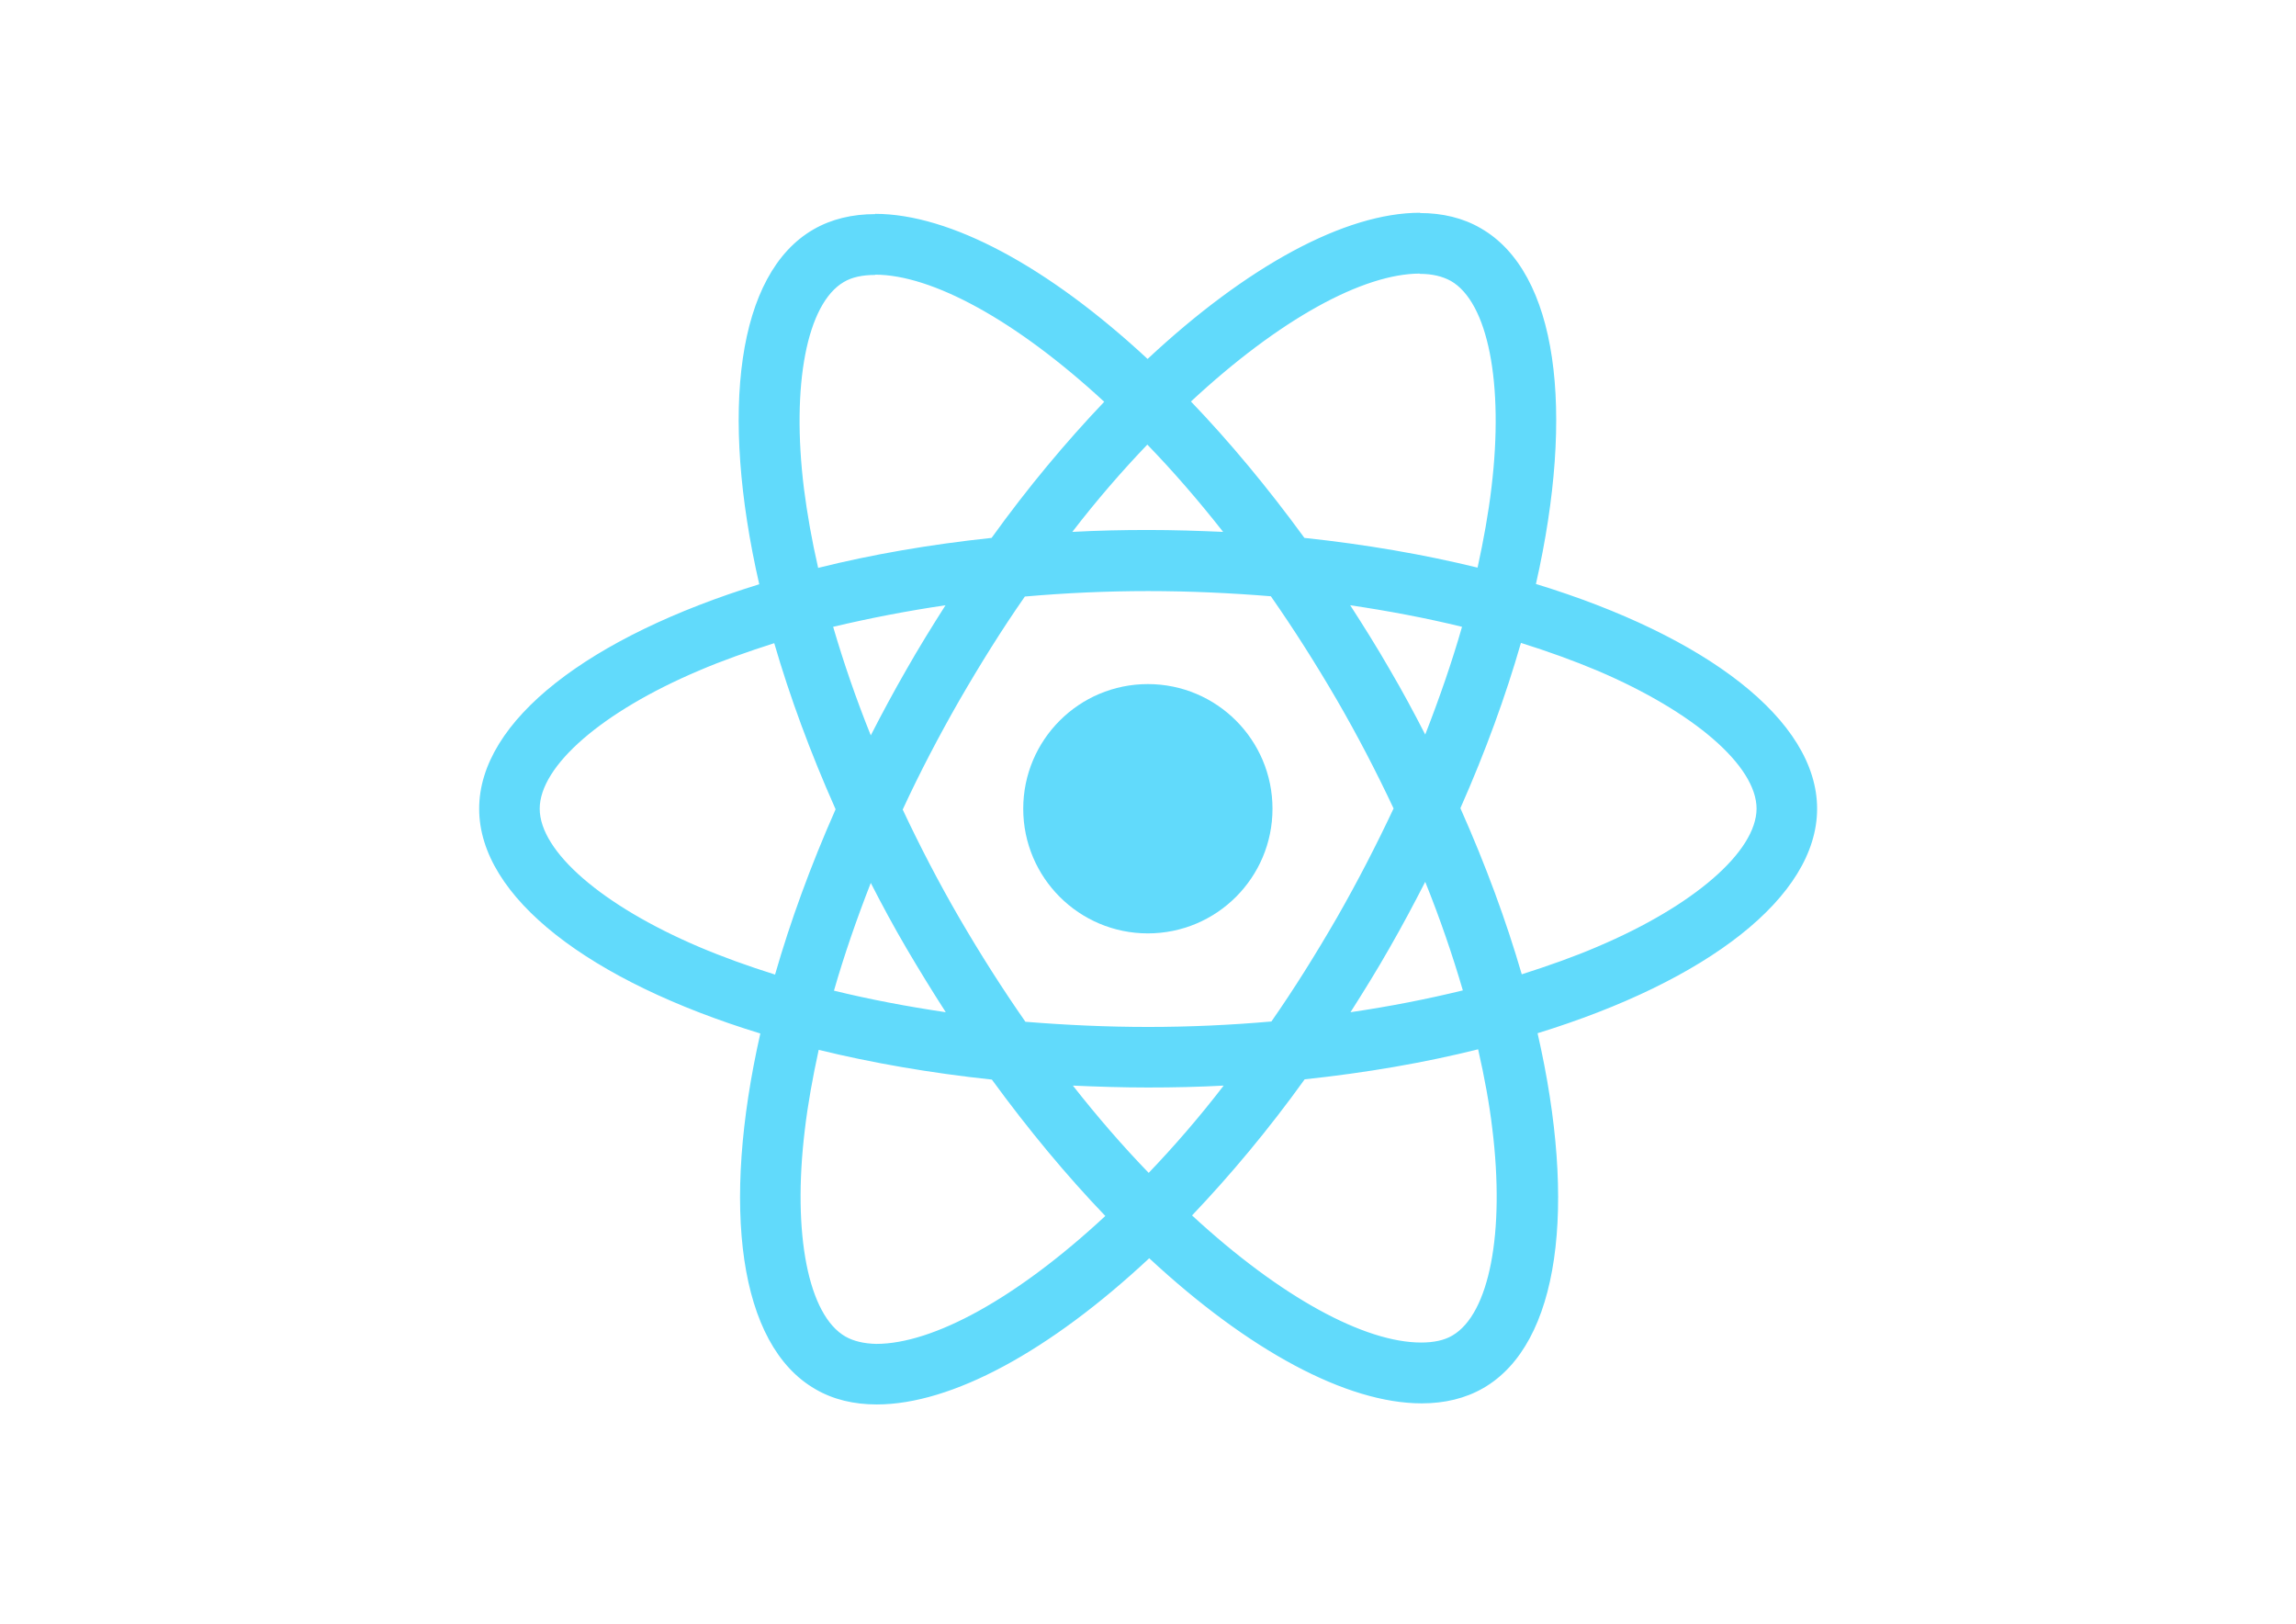
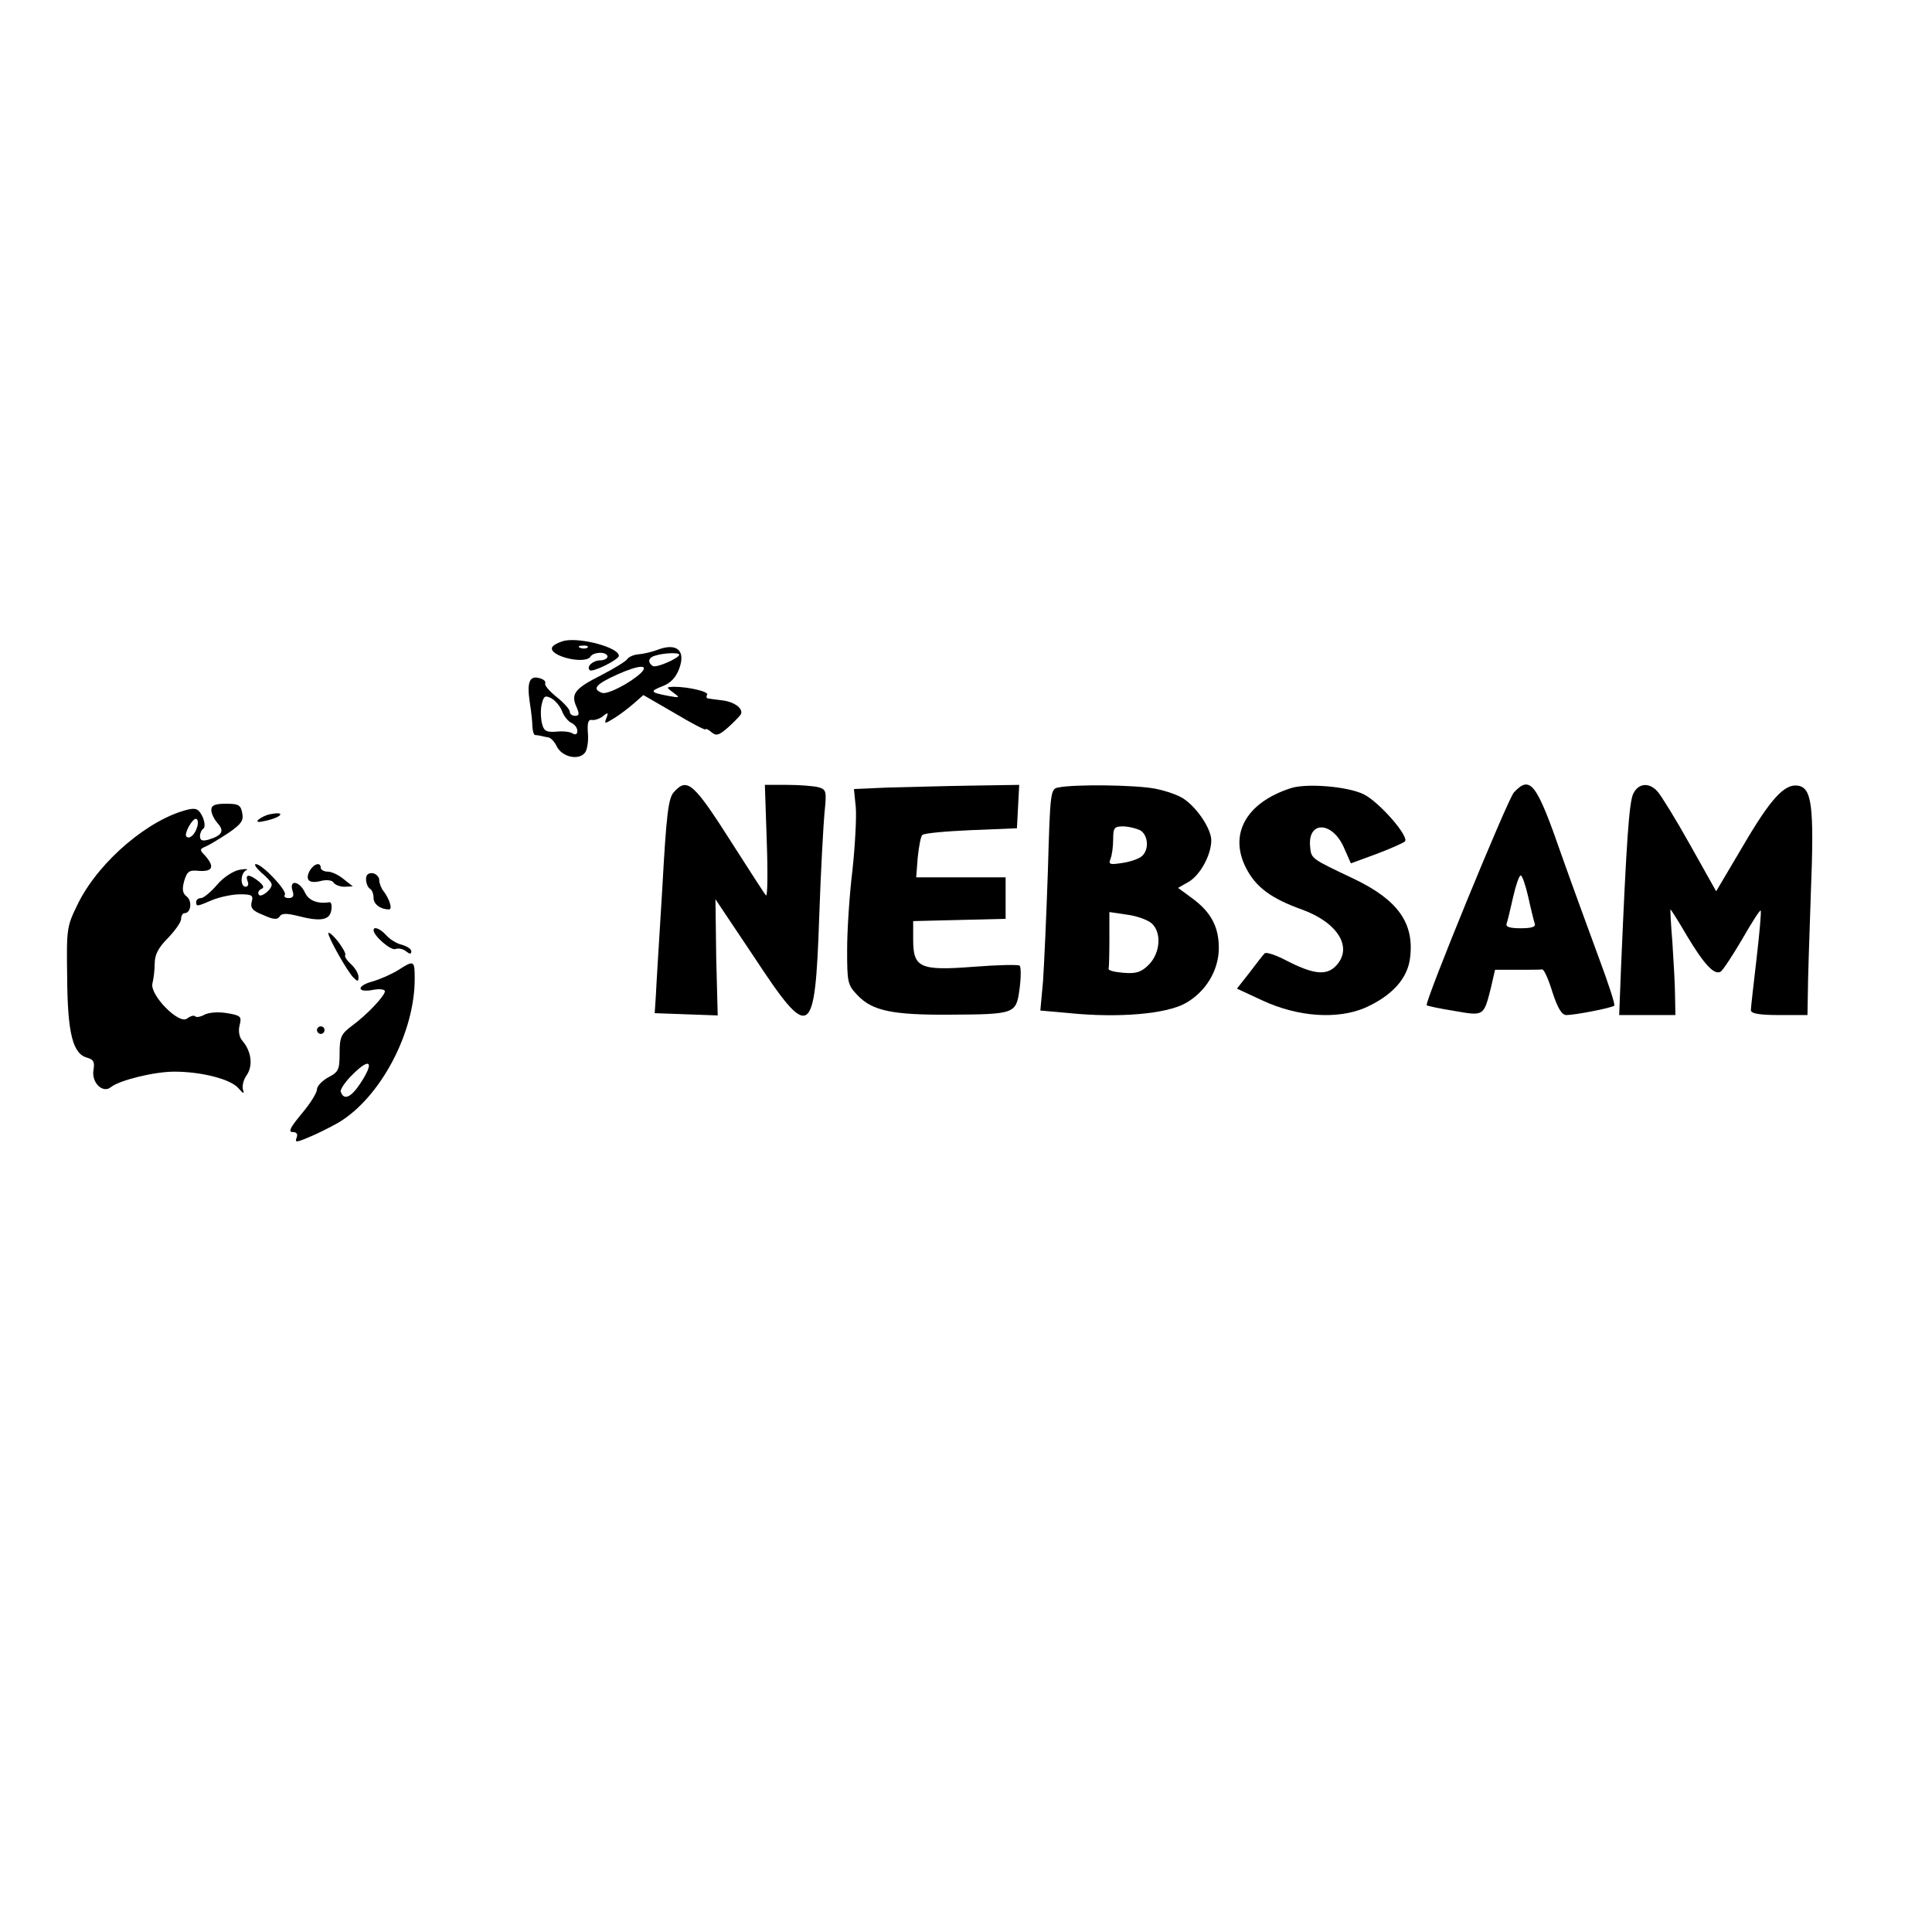
- <svg xmlns="http://www.w3.org/2000/svg" viewBox="0 0 841.9 595.3">
-   <g fill="#61DAFB">
-     <path d="M666.3 296.5c0-32.5-40.7-63.3-103.1-82.4 14.4-63.6 8-114.2-20.2-130.4-6.5-3.8-14.1-5.6-22.4-5.6v22.3c4.6 0 8.3.9 11.4 2.6 13.6 7.8 19.5 37.5 14.9 75.7-1.1 9.4-2.9 19.3-5.1 29.4-19.6-4.8-41-8.5-63.5-10.9-13.5-18.5-27.5-35.3-41.6-50 32.6-30.3 63.2-46.9 84-46.9V78c-27.5 0-63.5 19.6-99.9 53.6-36.4-33.8-72.4-53.2-99.9-53.2v22.3c20.7 0 51.4 16.5 84 46.6-14 14.7-28 31.4-41.3 49.9-22.6 2.4-44 6.1-63.6 11-2.3-10-4-19.7-5.2-29-4.7-38.2 1.1-67.9 14.6-75.8 3-1.8 6.9-2.6 11.5-2.6V78.5c-8.4 0-16 1.8-22.6 5.6-28.1 16.2-34.4 66.7-19.9 130.1-62.2 19.2-102.7 49.9-102.7 82.3 0 32.5 40.7 63.3 103.1 82.4-14.4 63.6-8 114.2 20.2 130.4 6.5 3.8 14.1 5.6 22.5 5.6 27.5 0 63.5-19.6 99.9-53.6 36.4 33.8 72.4 53.2 99.9 53.2 8.4 0 16-1.8 22.6-5.6 28.1-16.2 34.4-66.7 19.9-130.1 62-19.1 102.5-49.9 102.5-82.3zm-130.2-66.7c-3.7 12.9-8.3 26.2-13.5 39.5-4.1-8-8.4-16-13.1-24-4.6-8-9.5-15.8-14.4-23.4 14.2 2.1 27.9 4.7 41 7.9zm-45.8 106.5c-7.8 13.5-15.8 26.3-24.1 38.2-14.9 1.3-30 2-45.2 2-15.1 0-30.2-.7-45-1.9-8.3-11.9-16.4-24.6-24.2-38-7.6-13.1-14.5-26.4-20.8-39.8 6.2-13.4 13.2-26.8 20.7-39.9 7.8-13.5 15.8-26.3 24.1-38.2 14.9-1.3 30-2 45.2-2 15.1 0 30.2.7 45 1.9 8.3 11.9 16.4 24.6 24.2 38 7.6 13.1 14.5 26.4 20.8 39.8-6.3 13.4-13.2 26.8-20.7 39.9zm32.3-13c5.4 13.4 10 26.8 13.8 39.8-13.1 3.2-26.9 5.9-41.2 8 4.9-7.7 9.8-15.6 14.4-23.7 4.6-8 8.9-16.1 13-24.1zM421.2 430c-9.3-9.6-18.6-20.3-27.8-32 9 .4 18.2.7 27.5.7 9.4 0 18.7-.2 27.8-.7-9 11.7-18.3 22.4-27.5 32zm-74.4-58.9c-14.2-2.1-27.9-4.7-41-7.9 3.7-12.9 8.3-26.2 13.5-39.5 4.1 8 8.4 16 13.1 24 4.7 8 9.5 15.8 14.4 23.4zM420.7 163c9.3 9.6 18.6 20.3 27.8 32-9-.4-18.2-.7-27.5-.7-9.4 0-18.7.2-27.8.7 9-11.7 18.3-22.4 27.5-32zm-74 58.9c-4.9 7.7-9.8 15.6-14.4 23.7-4.6 8-8.9 16-13 24-5.4-13.4-10-26.8-13.8-39.8 13.1-3.1 26.9-5.8 41.2-7.9zm-90.5 125.2c-35.4-15.1-58.3-34.9-58.3-50.6 0-15.7 22.9-35.6 58.3-50.6 8.6-3.7 18-7 27.7-10.1 5.7 19.6 13.2 40 22.5 60.9-9.2 20.8-16.6 41.1-22.2 60.6-9.9-3.1-19.3-6.5-28-10.2zM310 490c-13.6-7.8-19.5-37.5-14.9-75.7 1.1-9.4 2.9-19.3 5.1-29.4 19.6 4.8 41 8.5 63.5 10.9 13.5 18.5 27.5 35.3 41.6 50-32.6 30.3-63.2 46.9-84 46.9-4.5-.1-8.3-1-11.3-2.7zm237.2-76.2c4.7 38.2-1.1 67.9-14.6 75.8-3 1.8-6.9 2.6-11.5 2.6-20.7 0-51.4-16.5-84-46.6 14-14.7 28-31.4 41.3-49.9 22.6-2.4 44-6.1 63.6-11 2.3 10.1 4.1 19.8 5.2 29.1zm38.5-66.7c-8.6 3.7-18 7-27.7 10.1-5.7-19.6-13.2-40-22.5-60.9 9.2-20.8 16.6-41.1 22.2-60.6 9.9 3.1 19.3 6.5 28.1 10.2 35.4 15.1 58.3 34.9 58.3 50.6-.1 15.7-23 35.6-58.4 50.6zM320.8 78.4z" />
-     <circle cx="420.9" cy="296.5" r="45.7" />
-     <path d="M520.5 78.1z" />
+ <svg xmlns="http://www.w3.org/2000/svg" version="1.0" width="512pt" height="512pt" viewBox="0 0 512 512" preserveAspectRatio="xMidYMid meet">
+   <g transform="translate(0,512) scale(0.1,-0.1)" fill="#000000" stroke="none">
+     <path d="M1496 3422 c-16 -4 -31 -12 -33 -18 -8 -23 88 -46 102 -24 3 6 15 10 26 10 10 0 19 -4 19 -10 0 -5 -9 -10 -19 -10 -20 0 -38 -17 -28 -26 7 -7 77 28 77 38 0 22 -100 49 -144 40z m61 -18 c-3 -3 -12 -4 -19 -1 -8 3 -5 6 6 6 11 1 17 -2 13 -5z" />
+     <path d="M1740 3397 c-14 -5 -35 -10 -48 -11 -13 -1 -26 -7 -30 -13 -4 -6 -35 -25 -70 -43 -69 -35 -80 -49 -64 -84 8 -18 7 -23 -4 -23 -8 0 -14 5 -14 11 0 6 -16 24 -35 39 -20 16 -33 32 -30 36 2 5 -4 11 -16 14 -26 7 -33 -11 -25 -65 4 -24 7 -53 7 -65 1 -12 4 -22 8 -21 3 0 9 -1 14 -2 4 -1 12 -3 19 -4 7 0 18 -12 24 -25 14 -27 57 -37 74 -16 6 7 10 31 8 52 -2 28 1 37 11 35 7 -1 20 3 29 10 13 11 15 10 9 -5 -6 -16 -5 -16 21 0 15 9 38 27 52 39 l25 22 83 -48 c45 -27 82 -46 82 -43 0 3 7 0 15 -7 13 -11 20 -9 43 11 15 13 30 29 34 34 11 15 -14 35 -48 39 -16 2 -33 4 -37 5 -5 0 -6 5 -3 10 5 8 -49 21 -89 21 -20 -1 -20 -1 0 -16 18 -13 17 -14 -15 -8 -47 9 -49 12 -13 26 20 8 34 22 43 46 18 49 -7 70 -60 49z m60 -12 c0 -9 -61 -36 -70 -30 -15 10 -12 23 8 28 24 7 62 8 62 2z m-102 -49 c-28 -26 -89 -58 -103 -52 -27 10 -16 23 42 49 56 25 85 27 61 3z m-208 -102 c5 -13 17 -27 25 -30 8 -4 15 -13 15 -21 0 -9 -5 -11 -12 -7 -7 5 -27 7 -44 5 -27 -2 -33 2 -38 23 -3 14 -4 37 0 51 5 21 9 23 26 14 10 -6 23 -21 28 -35z" />
+     <path d="M1786 3021 c-15 -16 -20 -59 -31 -258 -8 -131 -16 -258 -17 -283 l-3 -45 83 -3 84 -3 -4 155 c-1 85 -2 154 -2 153 1 -1 47 -71 103 -154 148 -225 161 -217 172 107 4 118 11 243 14 276 6 58 5 62 -17 68 -13 3 -49 6 -82 6 l-59 0 5 -150 c3 -83 2 -147 -2 -143 -4 4 -41 62 -84 129 -108 170 -124 185 -160 145z" />
+     <path d="M2354 3033 l-91 -4 5 -49 c2 -27 -2 -102 -9 -167 -8 -65 -14 -159 -14 -210 0 -87 1 -93 28 -121 39 -41 93 -52 244 -51 174 1 176 2 185 69 4 30 4 58 0 61 -4 3 -58 2 -121 -3 -143 -11 -161 -3 -161 72 l0 49 123 3 122 3 0 55 0 55 -119 0 -118 0 4 52 c3 29 8 56 12 60 4 5 62 10 129 13 l122 5 3 58 3 57 -128 -2 c-70 -1 -169 -4 -219 -5z" />
+     <path d="M2804 3033 c-20 -4 -21 -11 -27 -221 -4 -119 -10 -251 -13 -294 l-7 -76 78 -7 c131 -13 255 -2 306 26 54 30 89 87 89 147 0 56 -21 95 -70 131 l-38 28 28 16 c31 18 60 72 60 110 0 29 -35 83 -70 108 -14 11 -49 23 -79 29 -52 10 -214 12 -257 3z m217 -113 c22 -12 25 -52 5 -69 -8 -7 -31 -15 -52 -18 -33 -5 -37 -4 -31 11 4 10 7 33 7 52 0 30 3 34 26 34 14 0 34 -5 45 -10z m31 -247 c27 -24 23 -78 -7 -109 -20 -20 -33 -25 -68 -22 -23 2 -41 6 -39 11 1 4 2 39 2 78 l0 72 47 -7 c25 -3 55 -14 65 -23z" />
+     <path d="M3420 3031 c-117 -38 -164 -121 -118 -211 26 -51 66 -81 150 -111 95 -35 135 -102 87 -150 -25 -25 -60 -21 -133 17 -27 14 -52 22 -55 17 -4 -4 -22 -27 -40 -51 l-33 -42 69 -32 c93 -43 197 -50 270 -19 72 32 114 78 120 134 11 91 -33 152 -147 207 -116 55 -115 54 -118 86 -7 69 58 68 89 -1 l19 -43 68 25 c37 14 71 29 75 33 13 12 -68 105 -109 125 -42 21 -153 30 -194 16z" />
+     <path d="M4012 3020 c-17 -19 -238 -558 -231 -564 2 -2 35 -9 73 -15 79 -14 78 -14 97 61 l11 48 59 0 c32 0 62 0 66 1 5 0 17 -27 27 -60 14 -43 25 -61 37 -61 23 0 121 19 127 25 3 2 -16 60 -41 127 -25 68 -69 188 -97 267 -68 196 -84 218 -128 171z m38 -277 c7 -32 15 -64 17 -70 4 -9 -7 -13 -37 -13 -30 0 -41 4 -37 13 2 6 10 38 17 70 7 31 16 57 20 57 4 0 13 -26 20 -57z" />
+     <path d="M4329 3018 c-12 -21 -19 -134 -33 -460 l-5 -128 75 0 74 0 -1 53 c0 28 -4 91 -7 140 -4 48 -6 87 -5 87 1 0 21 -31 43 -69 46 -77 73 -106 90 -96 6 4 31 42 57 86 25 44 47 78 49 76 2 -2 -3 -59 -11 -128 -8 -68 -15 -130 -15 -136 0 -9 22 -13 75 -13 l75 0 1 58 c0 31 4 152 8 267 9 228 3 278 -35 283 -35 5 -72 -35 -145 -160 l-71 -120 -69 123 c-38 68 -77 131 -86 141 -22 25 -50 23 -64 -4z" />
+     <path d="M560 2973 c0 -9 8 -25 17 -35 18 -20 12 -32 -24 -43 -17 -5 -23 -2 -23 9 0 8 4 17 9 20 5 4 4 17 -2 31 -10 21 -17 24 -37 20 -103 -24 -234 -134 -291 -245 -32 -65 -33 -66 -31 -200 1 -149 15 -203 53 -213 17 -5 20 -11 17 -31 -7 -34 24 -65 46 -47 22 18 114 41 168 41 72 0 150 -20 170 -44 13 -15 16 -16 12 -4 -3 9 1 27 10 39 17 25 12 63 -11 90 -9 10 -12 26 -8 42 6 23 3 26 -33 32 -23 4 -49 2 -60 -4 -11 -6 -22 -8 -25 -4 -4 3 -13 0 -21 -6 -21 -18 -100 63 -92 93 3 12 6 35 6 53 0 23 10 42 35 67 19 20 35 42 35 51 0 8 4 15 9 15 17 0 21 32 6 44 -11 8 -13 19 -7 41 8 26 13 30 40 27 36 -2 41 11 16 40 -16 16 -15 18 2 25 11 5 37 21 60 36 33 23 40 32 36 52 -4 22 -10 25 -43 25 -30 0 -39 -4 -39 -17z m-37 -43 c-6 -22 -21 -35 -29 -27 -7 7 15 47 25 47 5 0 7 -9 4 -20z" />
+     <path d="M715 2962 c-11 -2 -24 -9 -30 -14 -7 -7 -1 -8 20 -3 44 10 53 26 10 17z" />
+     <path d="M693 2807 c15 -12 27 -26 27 -31 0 -14 -29 -36 -34 -27 -4 5 0 12 6 15 9 3 7 9 -6 20 -25 20 -37 20 -30 1 4 -8 1 -15 -5 -15 -15 0 -14 37 2 44 6 3 -1 4 -18 1 -17 -3 -43 -20 -60 -40 -16 -19 -36 -35 -42 -35 -7 0 -13 -4 -13 -10 0 -13 1 -13 43 5 20 8 53 15 73 15 32 0 36 -3 31 -20 -4 -16 2 -24 31 -35 26 -12 37 -13 43 -4 5 9 18 9 47 2 61 -16 86 -12 90 15 2 12 0 22 -5 21 -31 -5 -55 4 -65 26 -14 30 -42 35 -33 5 5 -14 2 -20 -10 -20 -9 0 -14 4 -10 9 6 11 -60 81 -77 81 -6 0 1 -10 15 -23z" />
+     <path d="M820 2811 c-12 -24 0 -34 33 -25 14 3 28 1 31 -5 4 -6 17 -11 29 -11 l22 1 -24 19 c-13 11 -32 20 -42 20 -10 0 -19 5 -19 10 0 17 -19 11 -30 -9z" />
+     <path d="M970 2790 c0 -10 5 -22 10 -25 6 -3 10 -14 10 -25 0 -16 18 -30 41 -30 10 0 1 28 -15 49 -6 7 -11 21 -11 29 0 8 -8 16 -17 18 -12 1 -18 -4 -18 -16z" />
+     <path d="M990 2655 c0 -15 46 -55 58 -50 8 3 21 0 28 -6 10 -8 14 -8 14 0 0 6 -11 13 -24 17 -14 3 -32 14 -42 25 -16 18 -34 25 -34 14z" />
+     <path d="M870 2647 c0 -12 49 -99 66 -117 12 -12 14 -12 14 1 0 9 -9 24 -20 34 -11 10 -18 21 -15 24 2 4 -7 20 -20 37 -13 16 -24 25 -25 21z" />
+     <path d="M1055 2549 c-16 -10 -47 -24 -68 -30 -44 -12 -41 -31 3 -22 17 3 30 1 30 -4 0 -12 -48 -63 -88 -92 -28 -21 -32 -30 -32 -72 0 -44 -3 -50 -30 -64 -16 -9 -30 -23 -30 -32 0 -9 -18 -38 -41 -65 -29 -35 -36 -48 -24 -48 11 0 15 -5 11 -15 -5 -13 -1 -13 32 1 20 8 56 26 79 39 111 66 203 239 202 383 0 47 -2 48 -44 21z m-100 -300 c-25 -38 -44 -46 -52 -22 -2 6 13 28 34 48 45 44 55 30 18 -26z" />
+     <path d="M840 2390 c0 -5 5 -10 10 -10 6 0 10 5 10 10 0 6 -4 10 -10 10 -5 0 -10 -4 -10 -10z" />
  </g>
</svg>
